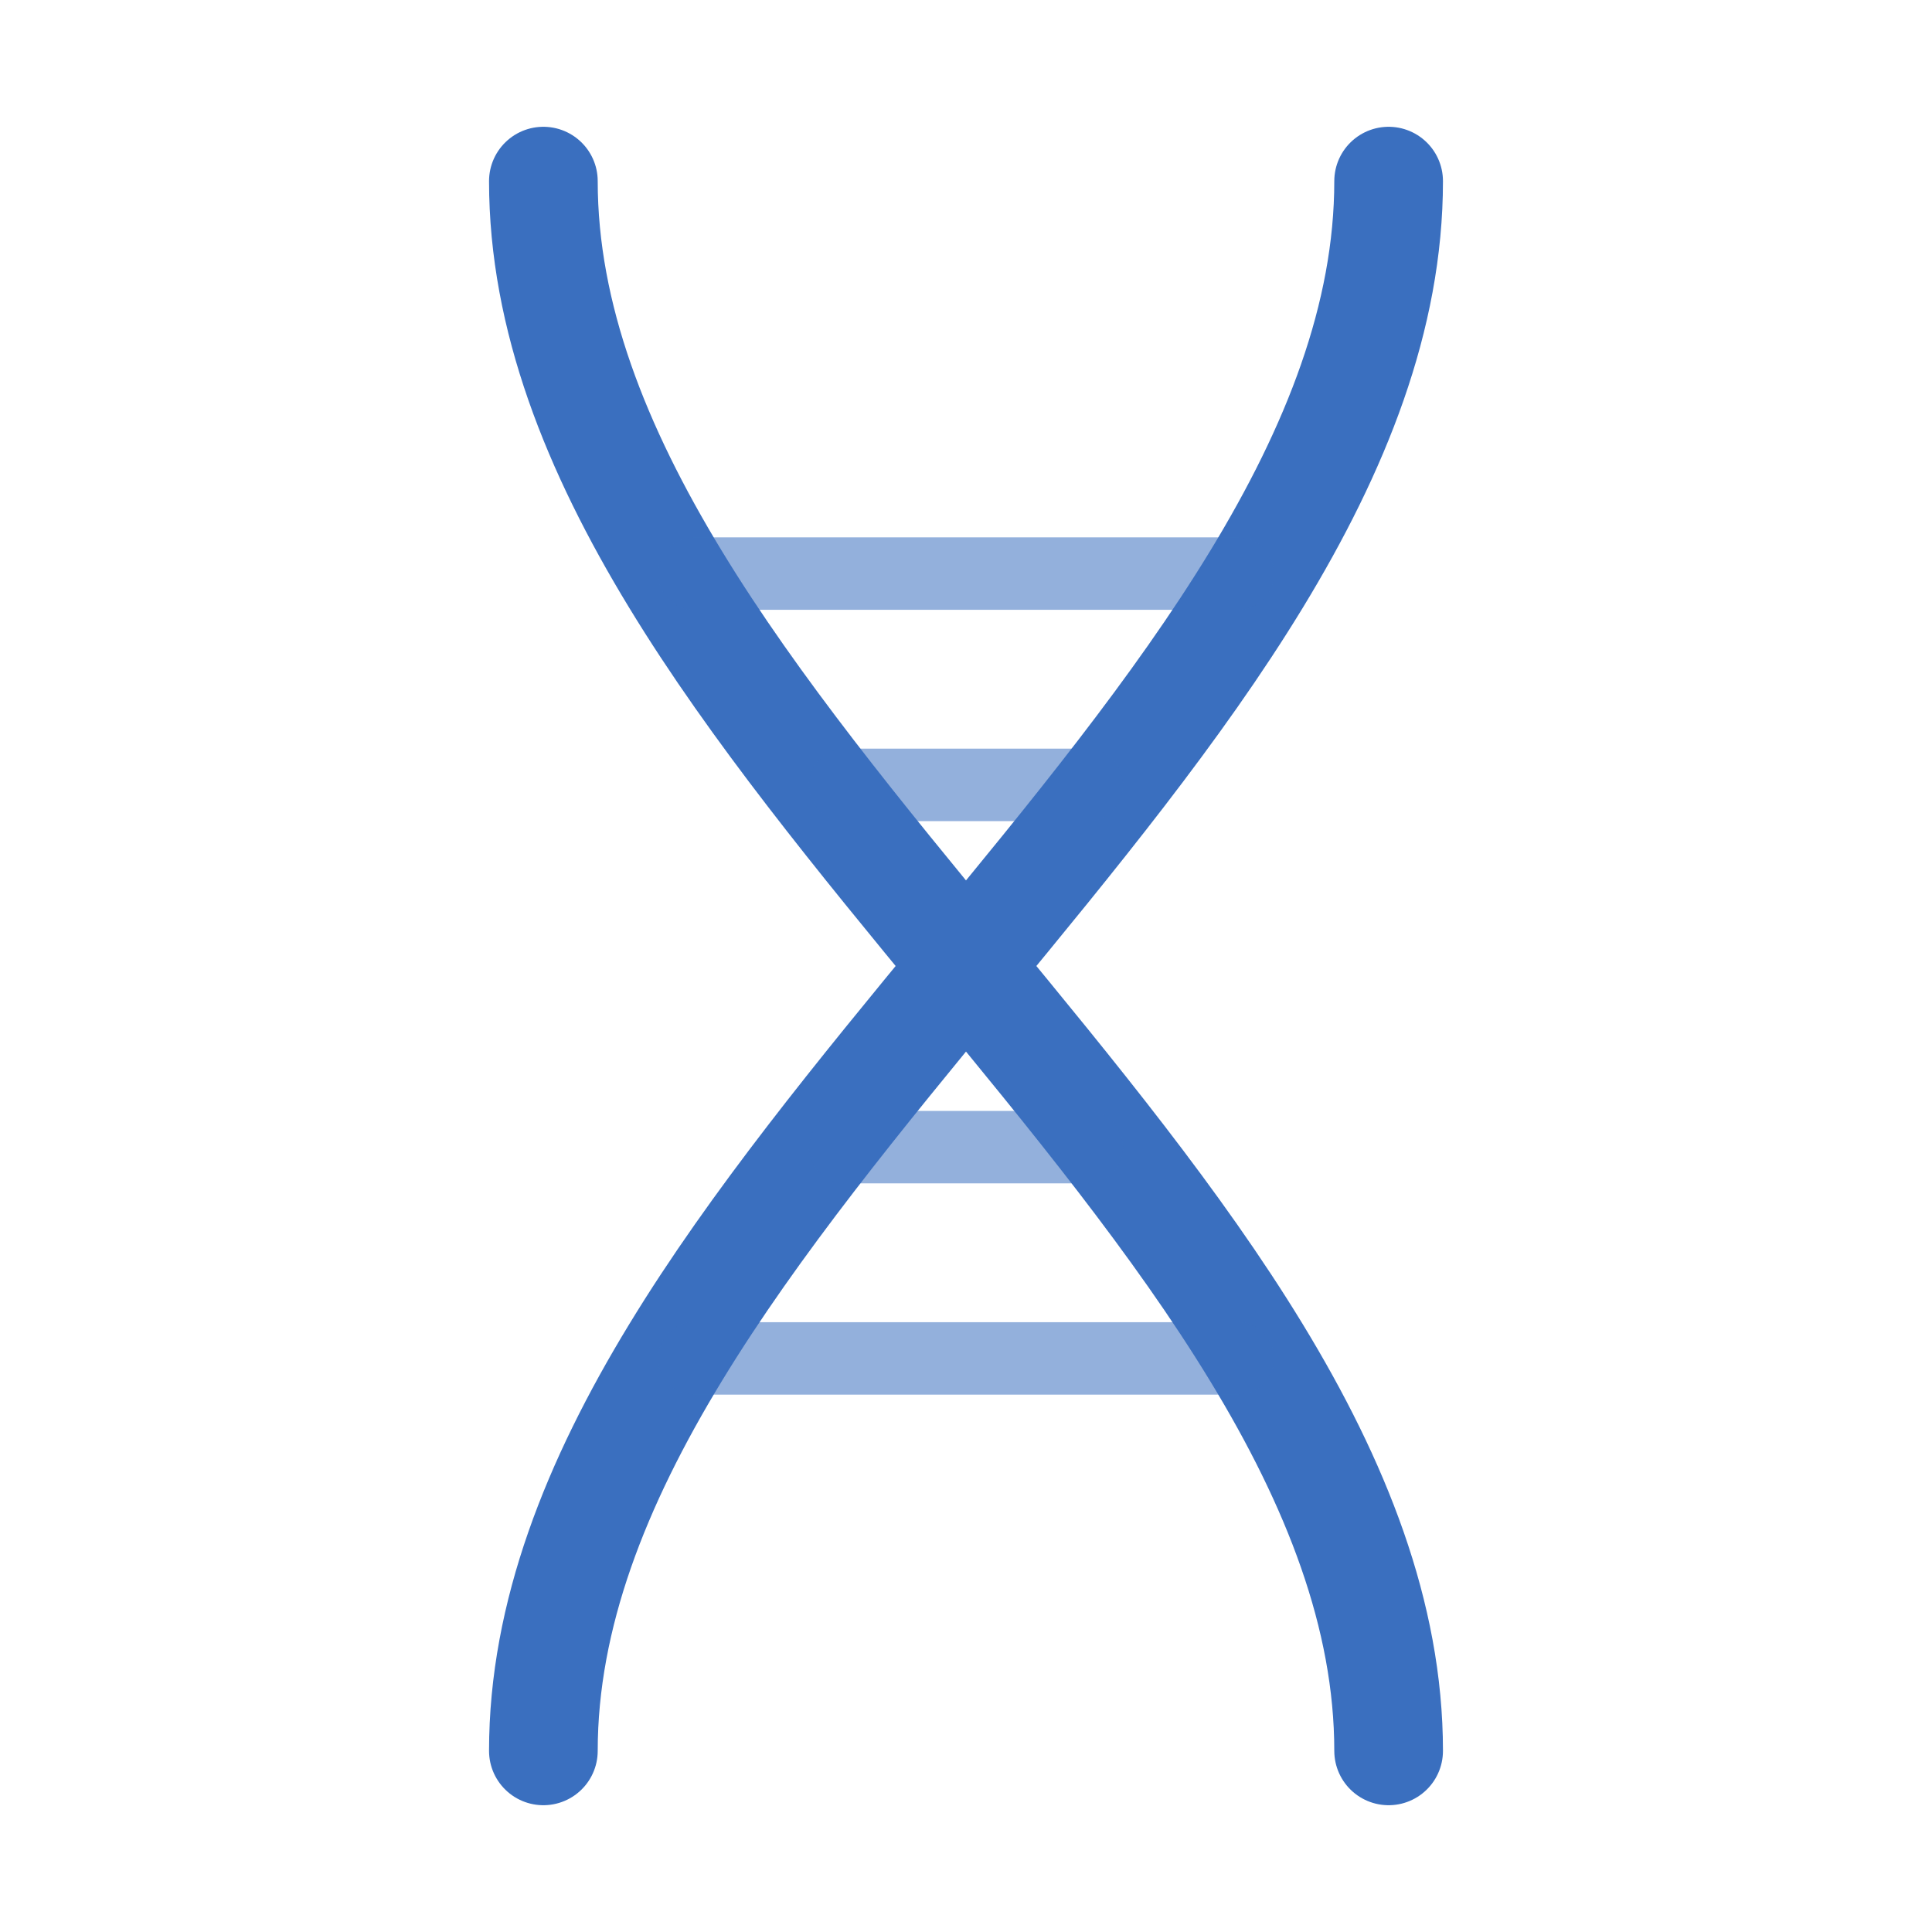
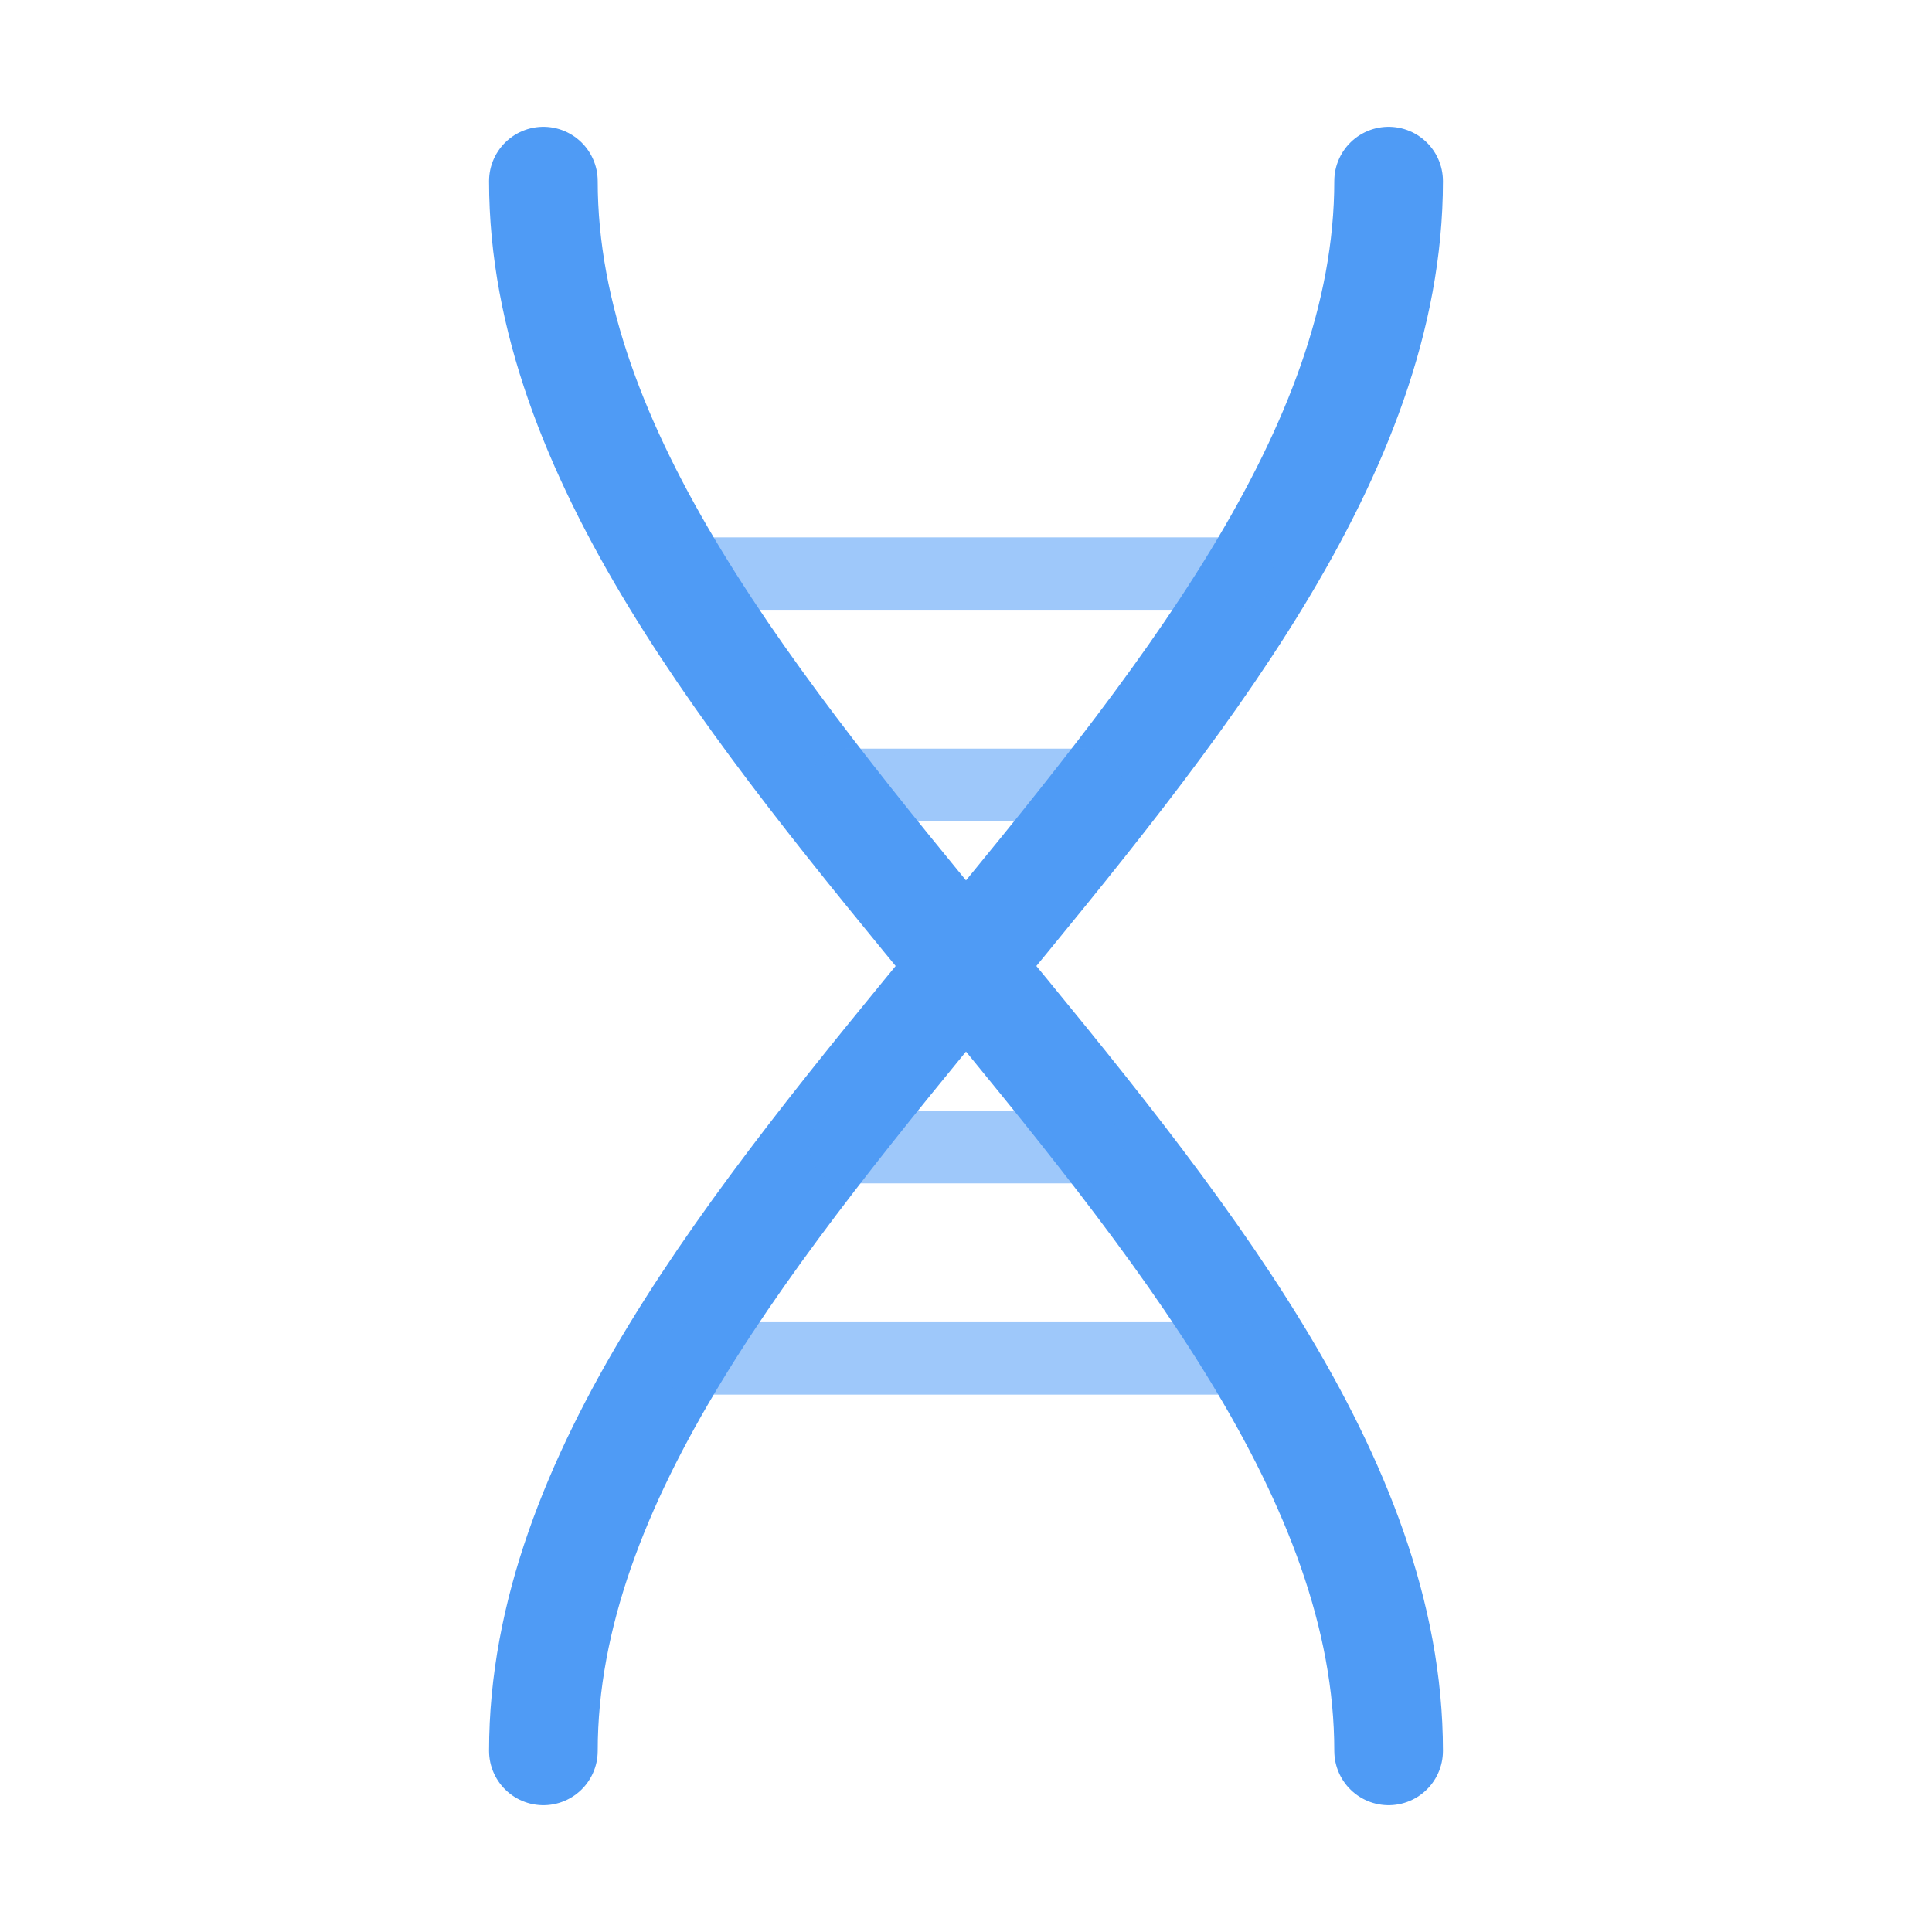
<svg xmlns="http://www.w3.org/2000/svg" viewBox="0 0 32 32">
-   <g fill="none" stroke="#3a6fbf" stroke-width="1.8" stroke-linecap="round">
+   <g fill="none" stroke="#4f9bf5" stroke-width="1.8" stroke-linecap="round">
    <path d="M9 3c0 9 14 17 14 26" />
    <path d="M23 3c0 9-14 17-14 26" />
  </g>
-   <g stroke="#3a6fbf" stroke-width="1.2" stroke-linecap="round" opacity=".55">
+   <g stroke="#4f9bf5" stroke-width="1.2" stroke-linecap="round" opacity=".55">
    <path d="M11.5 9.5h9" />
    <path d="M14 13h4" />
    <path d="M14 19h4" />
    <path d="M11.5 22.5h9" />
  </g>
</svg>
